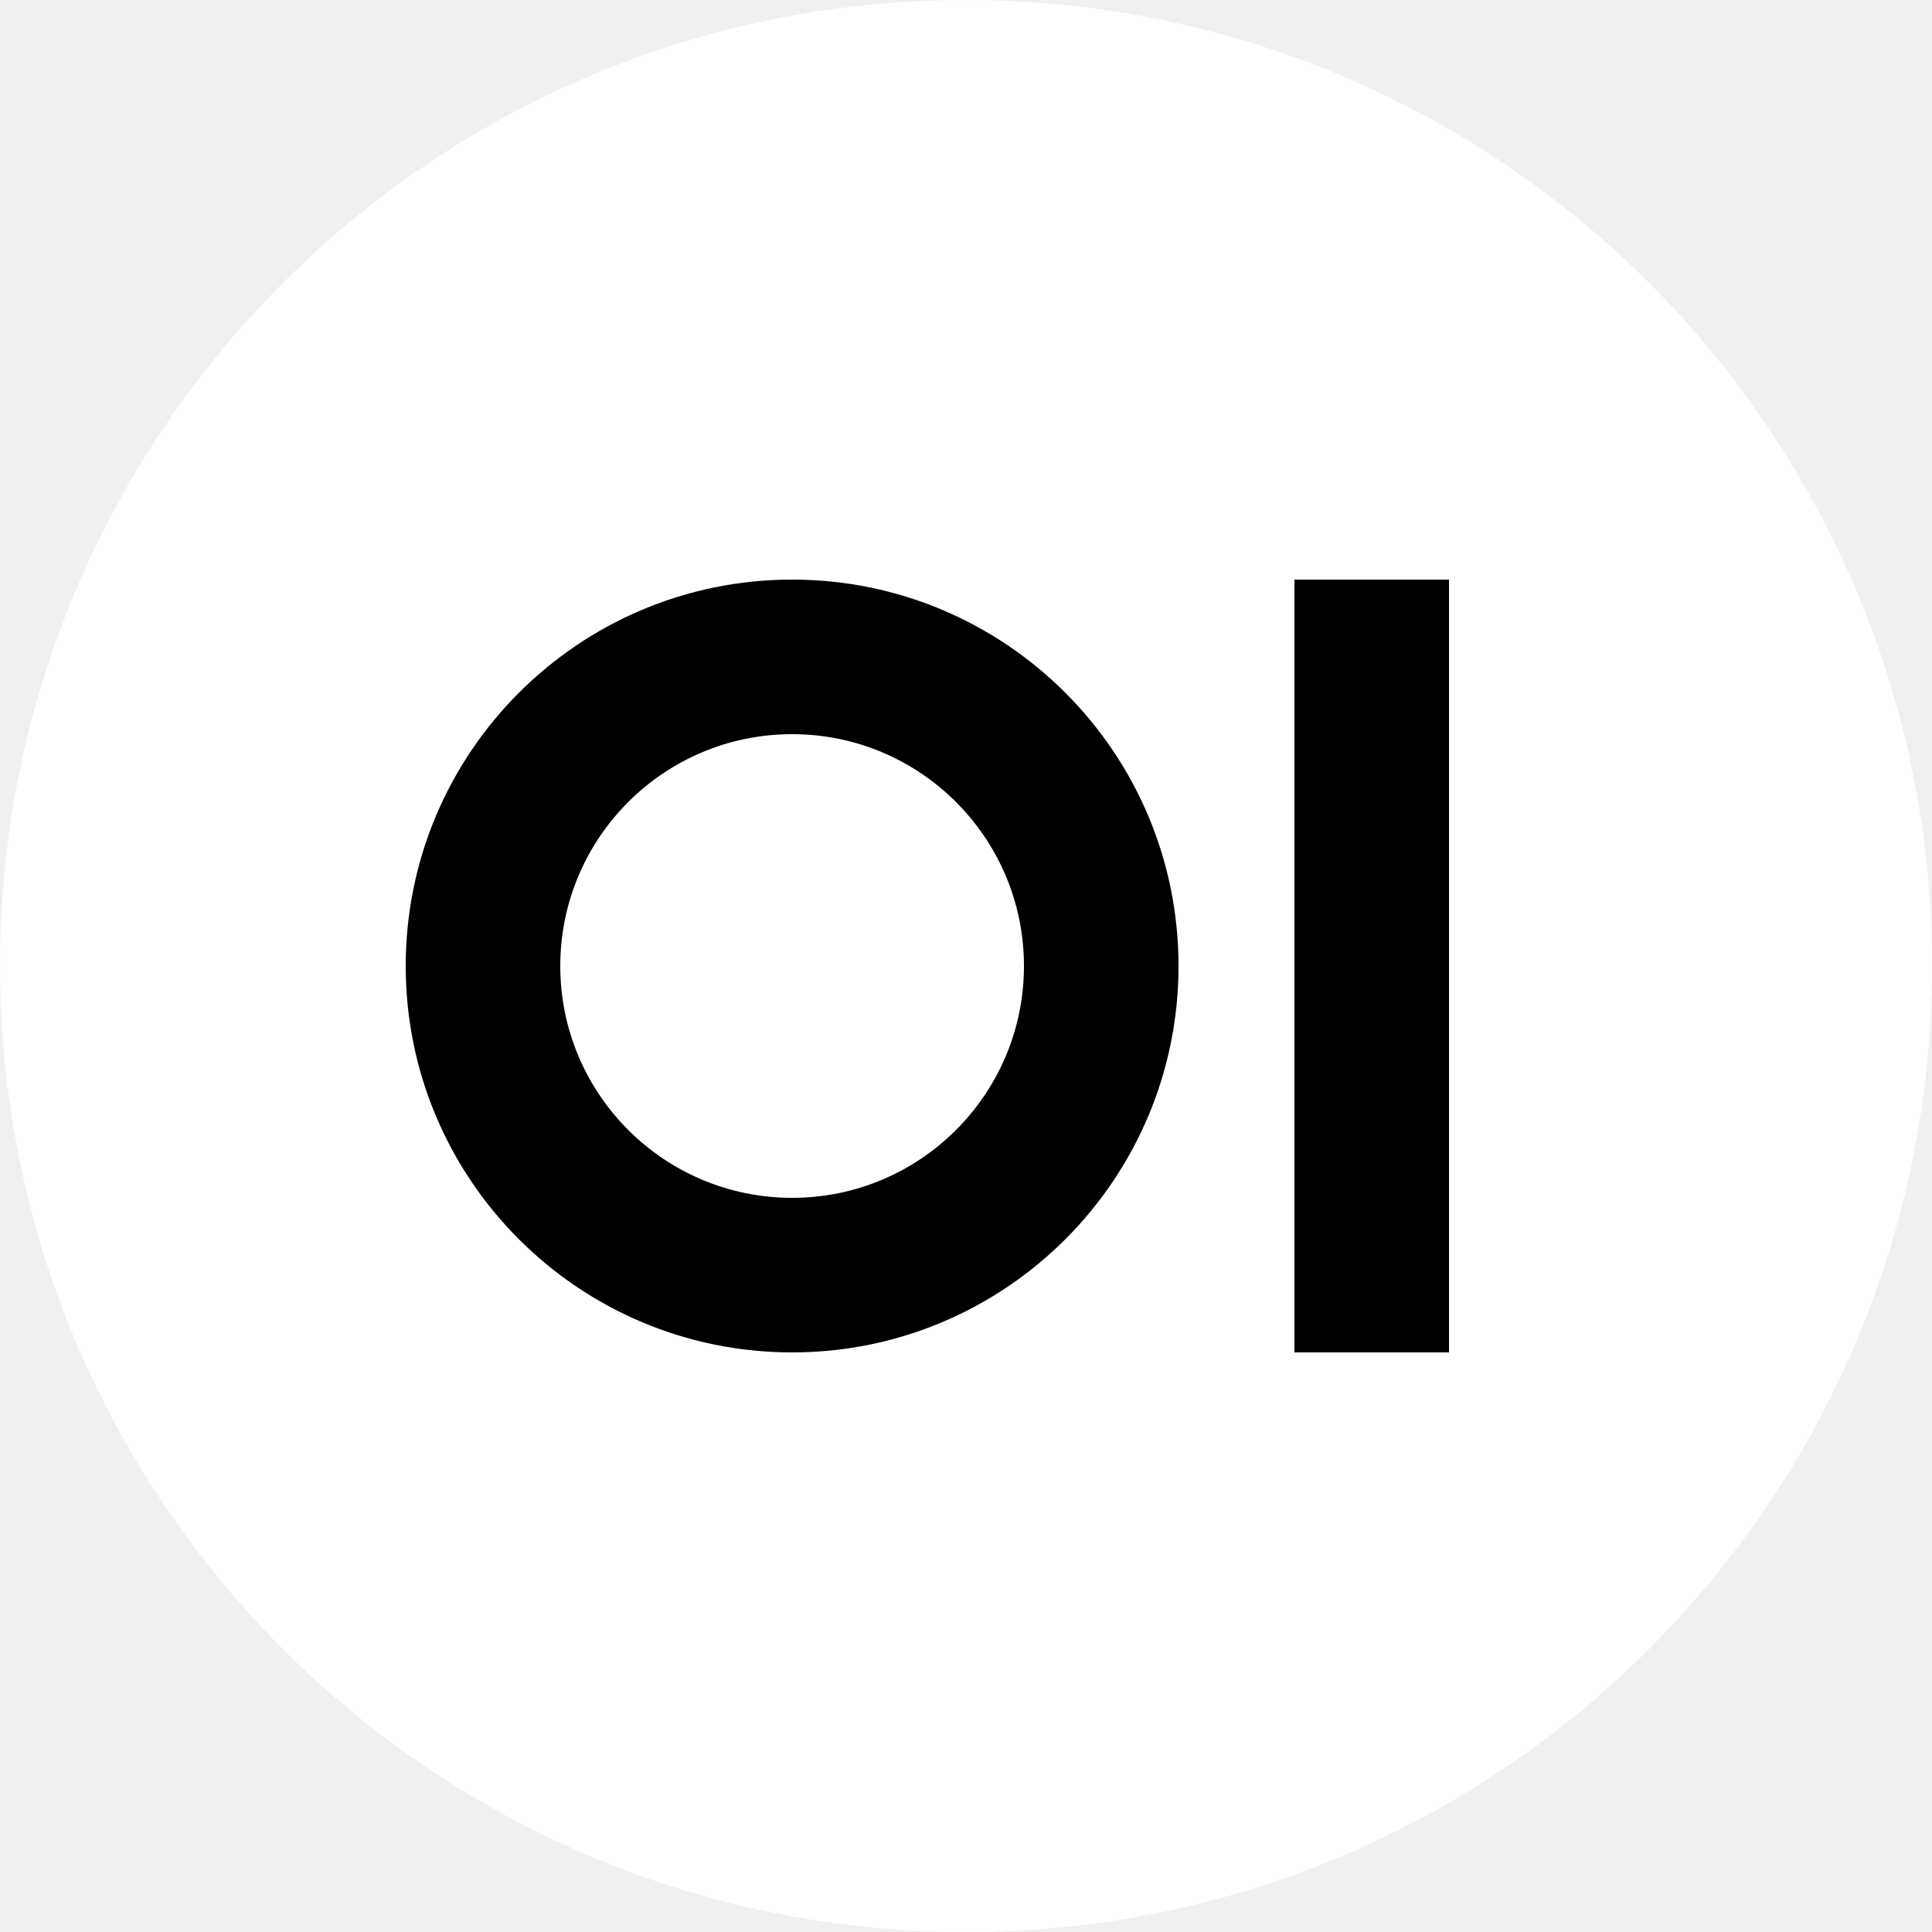
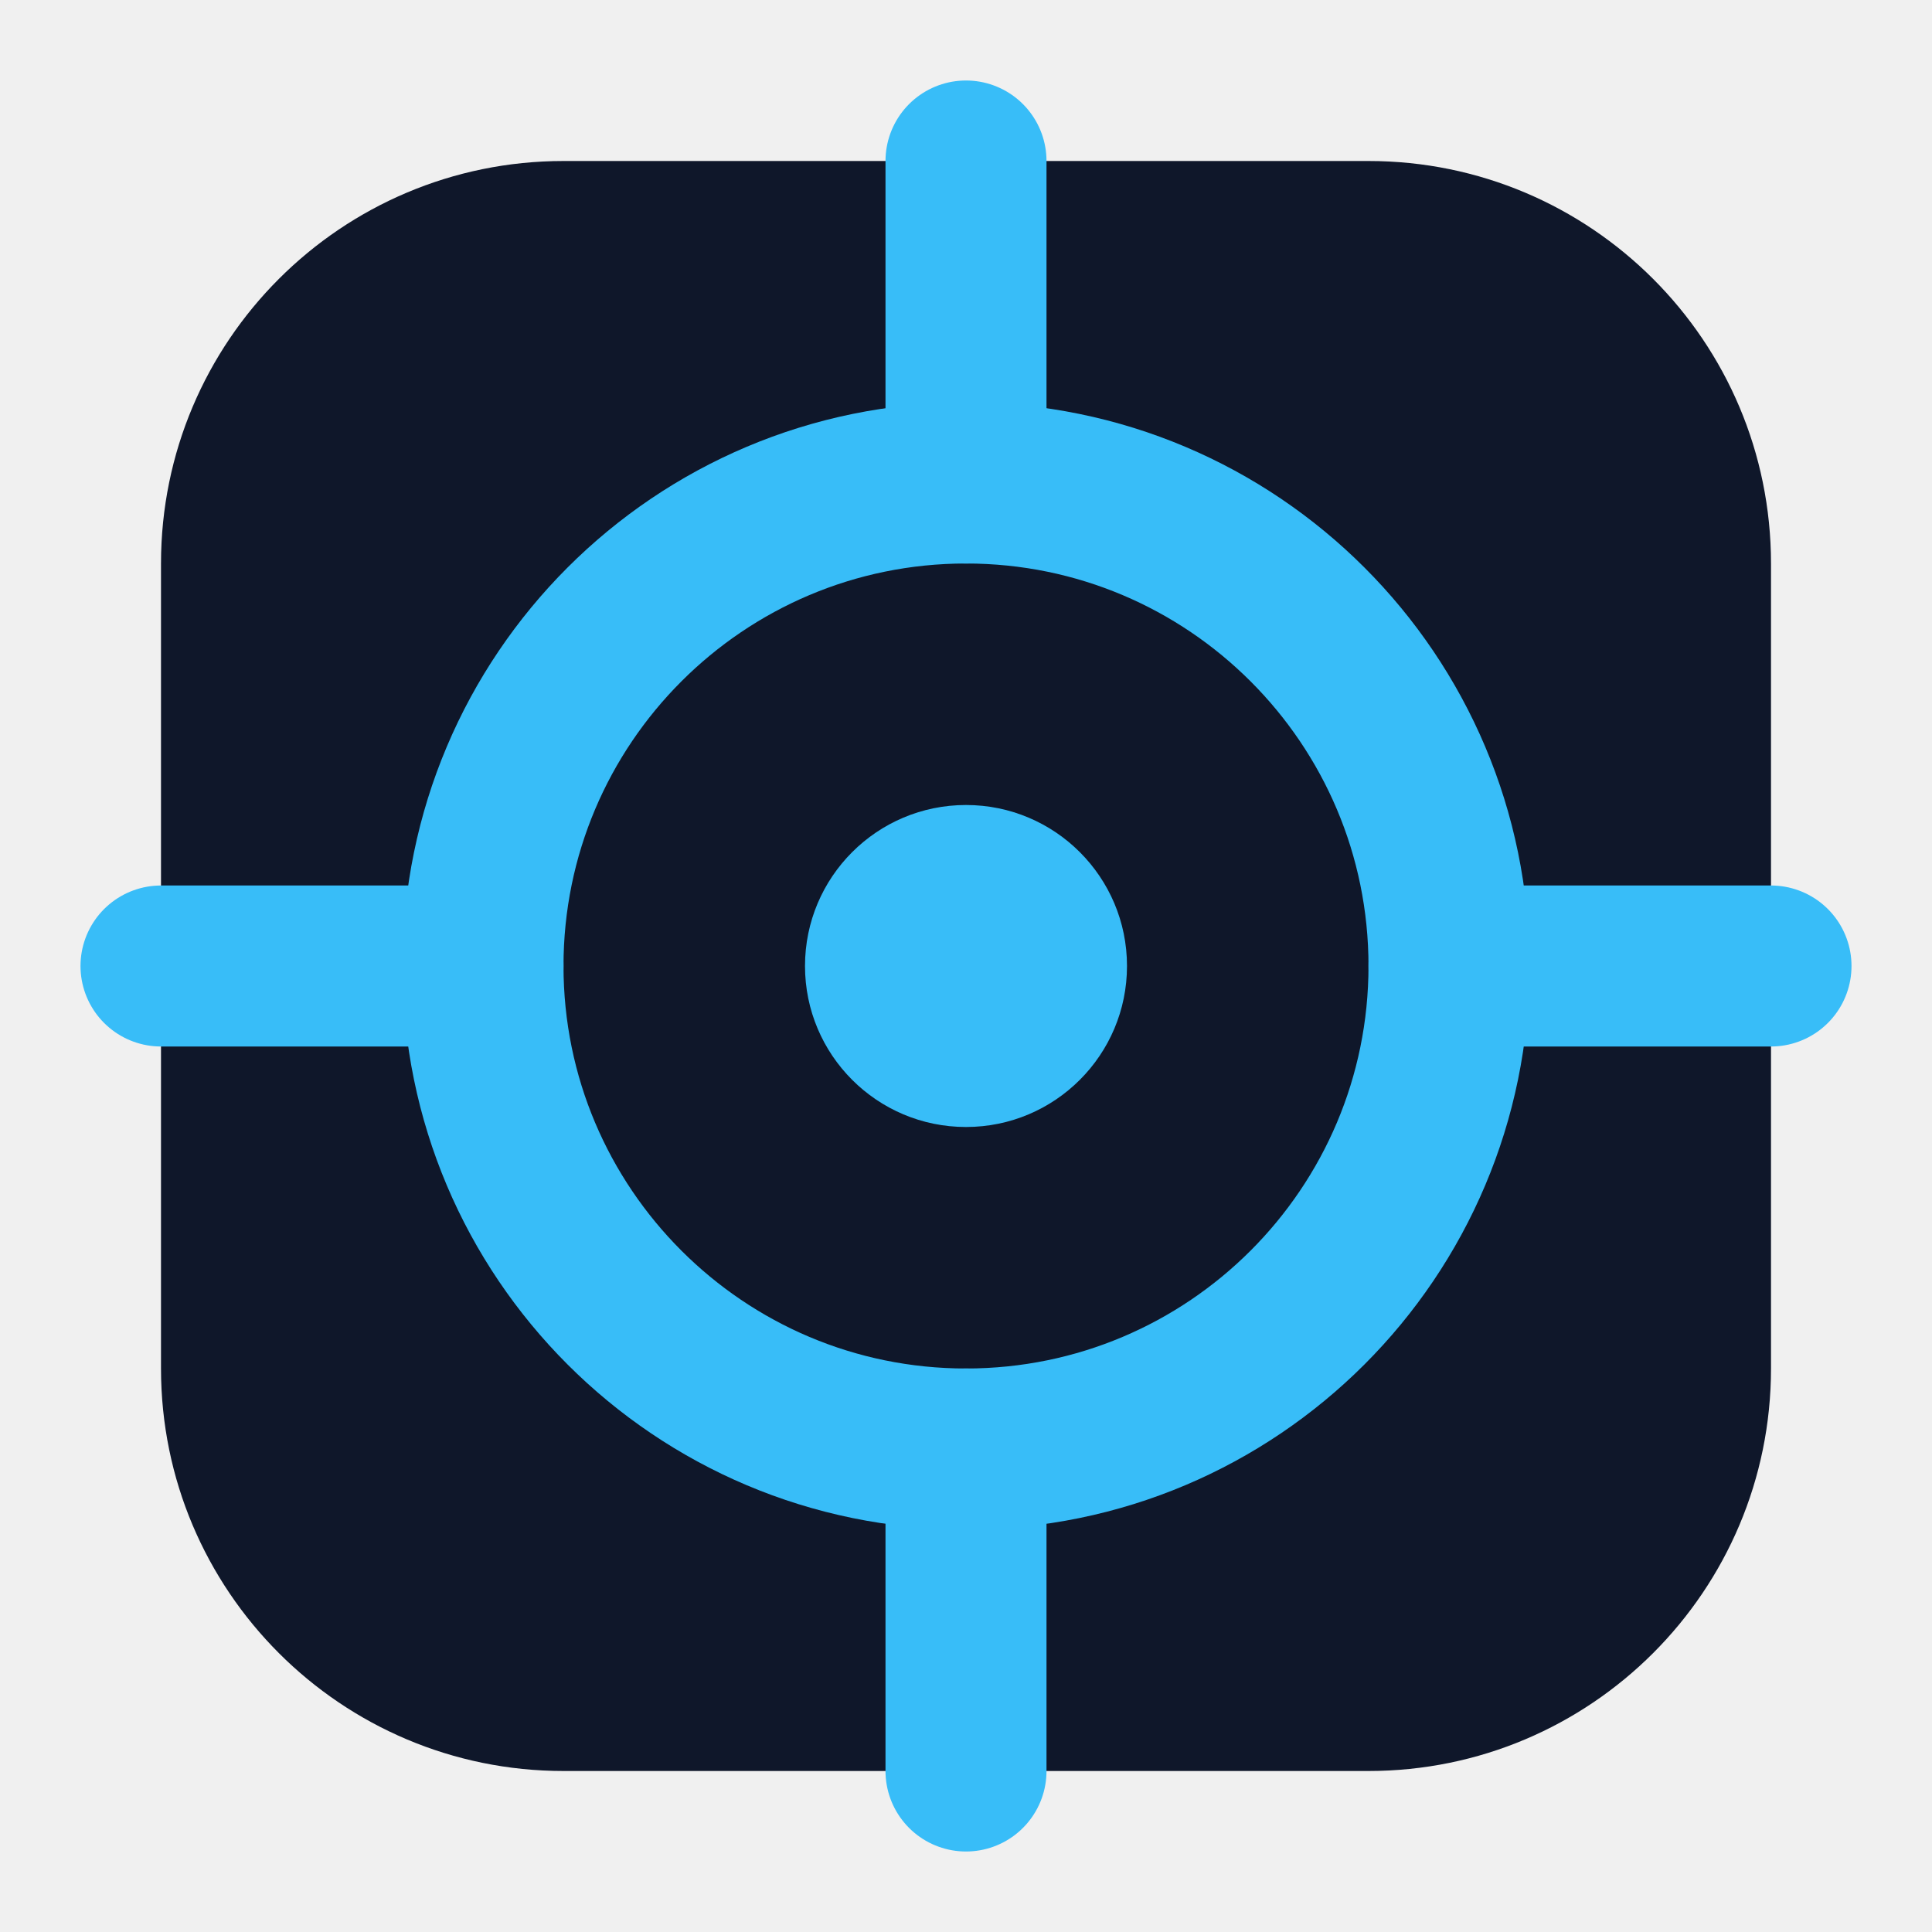
- <svg xmlns="http://www.w3.org/2000/svg" viewBox="0 0 500 500">
-   <circle cx="250" cy="250" r="250" fill="#fff" />
-   <path d="m335 150h40v200h-40zm-130 0a100 100 0 1 0 0 200 100 100 0 1 0 0-200zm0 40a60 60 0 1 1 0 120 60 60 0 1 1 0-120z" />
+ <svg xmlns="http://www.w3.org/2000/svg" viewBox="0 0 24 24" fill="none">
+   <rect x="2" y="2" width="20" height="20" rx="5" fill="#0f172a" />
+   <circle cx="12" cy="12" r="6" stroke="#38bdf8" stroke-width="2" />
+   <circle cx="12" cy="12" r="2" fill="#38bdf8" />
+   <path d="M12 2V6M12 18V22M2 12H6M18 12H22" stroke="#38bdf8" stroke-width="2" stroke-linecap="round" />
</svg>
